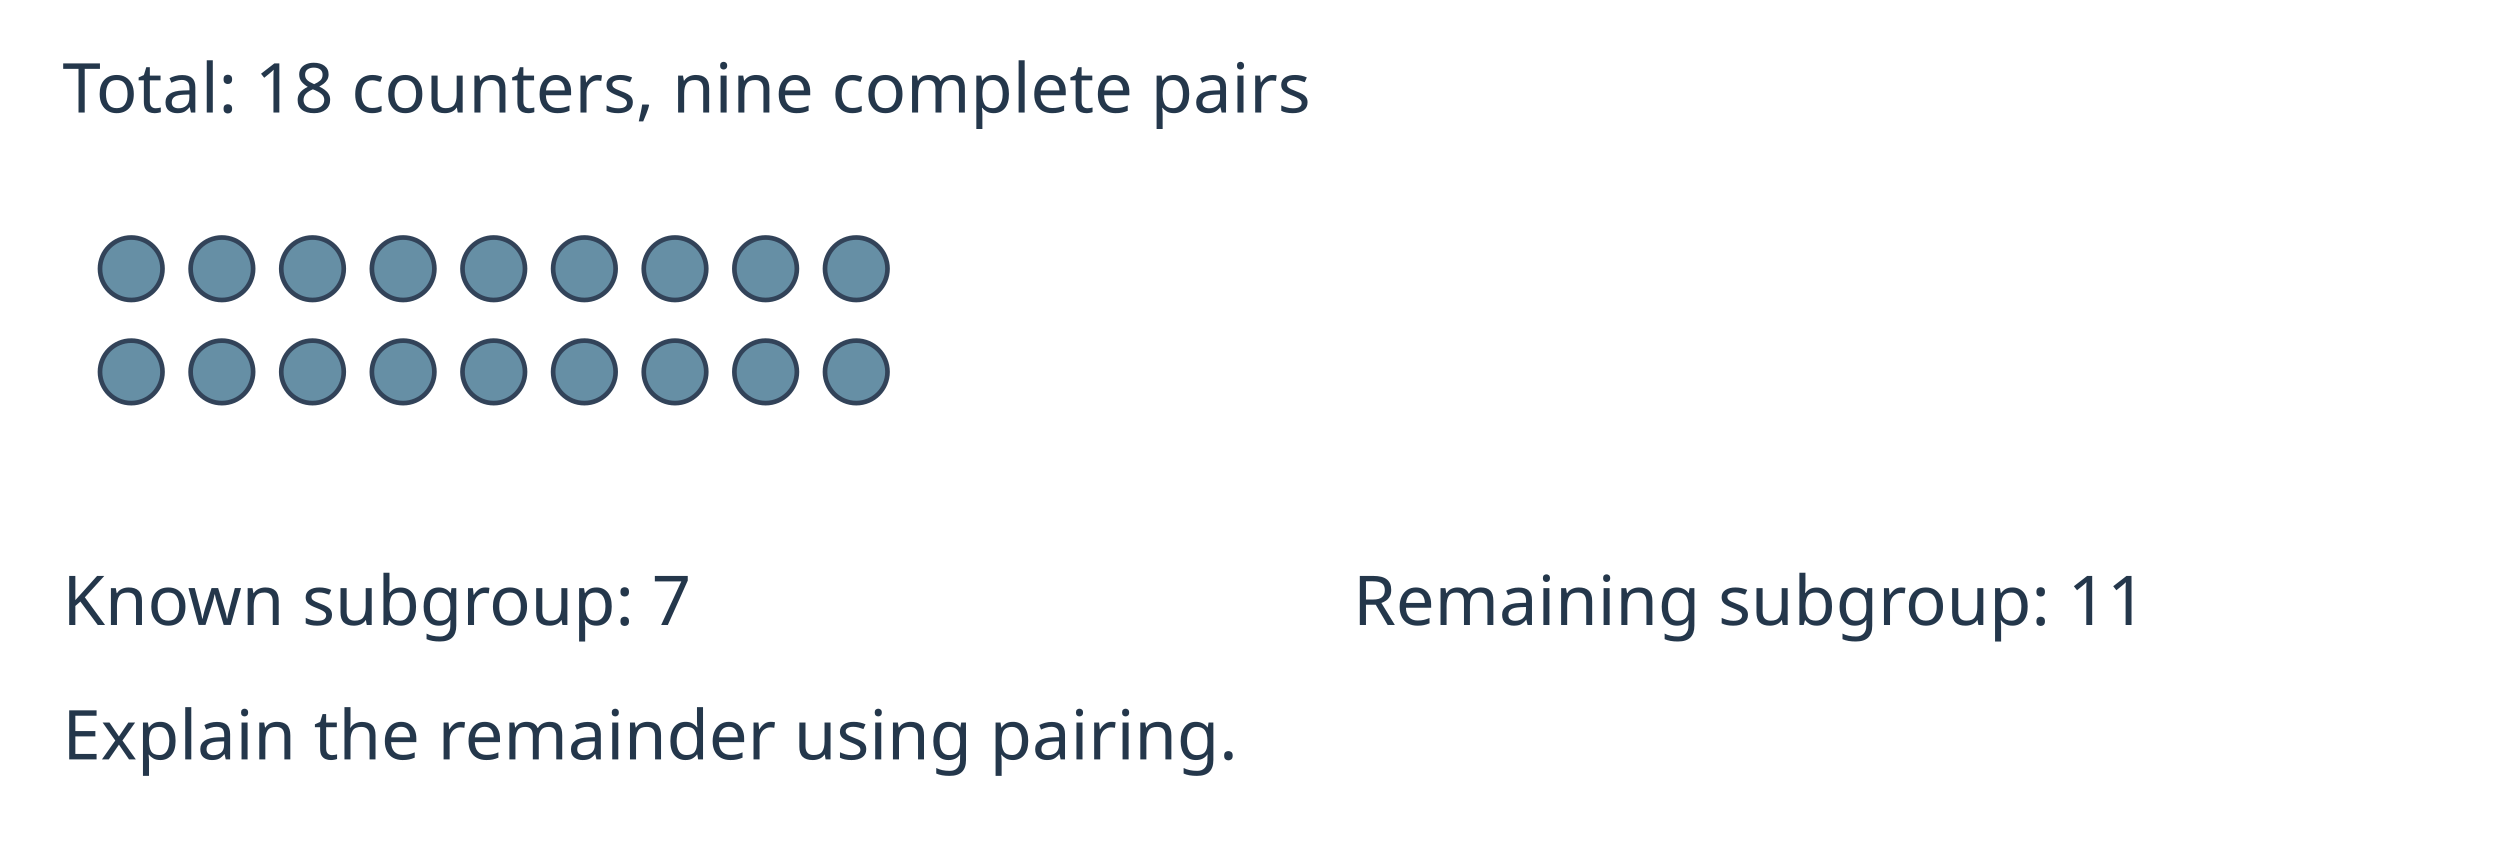
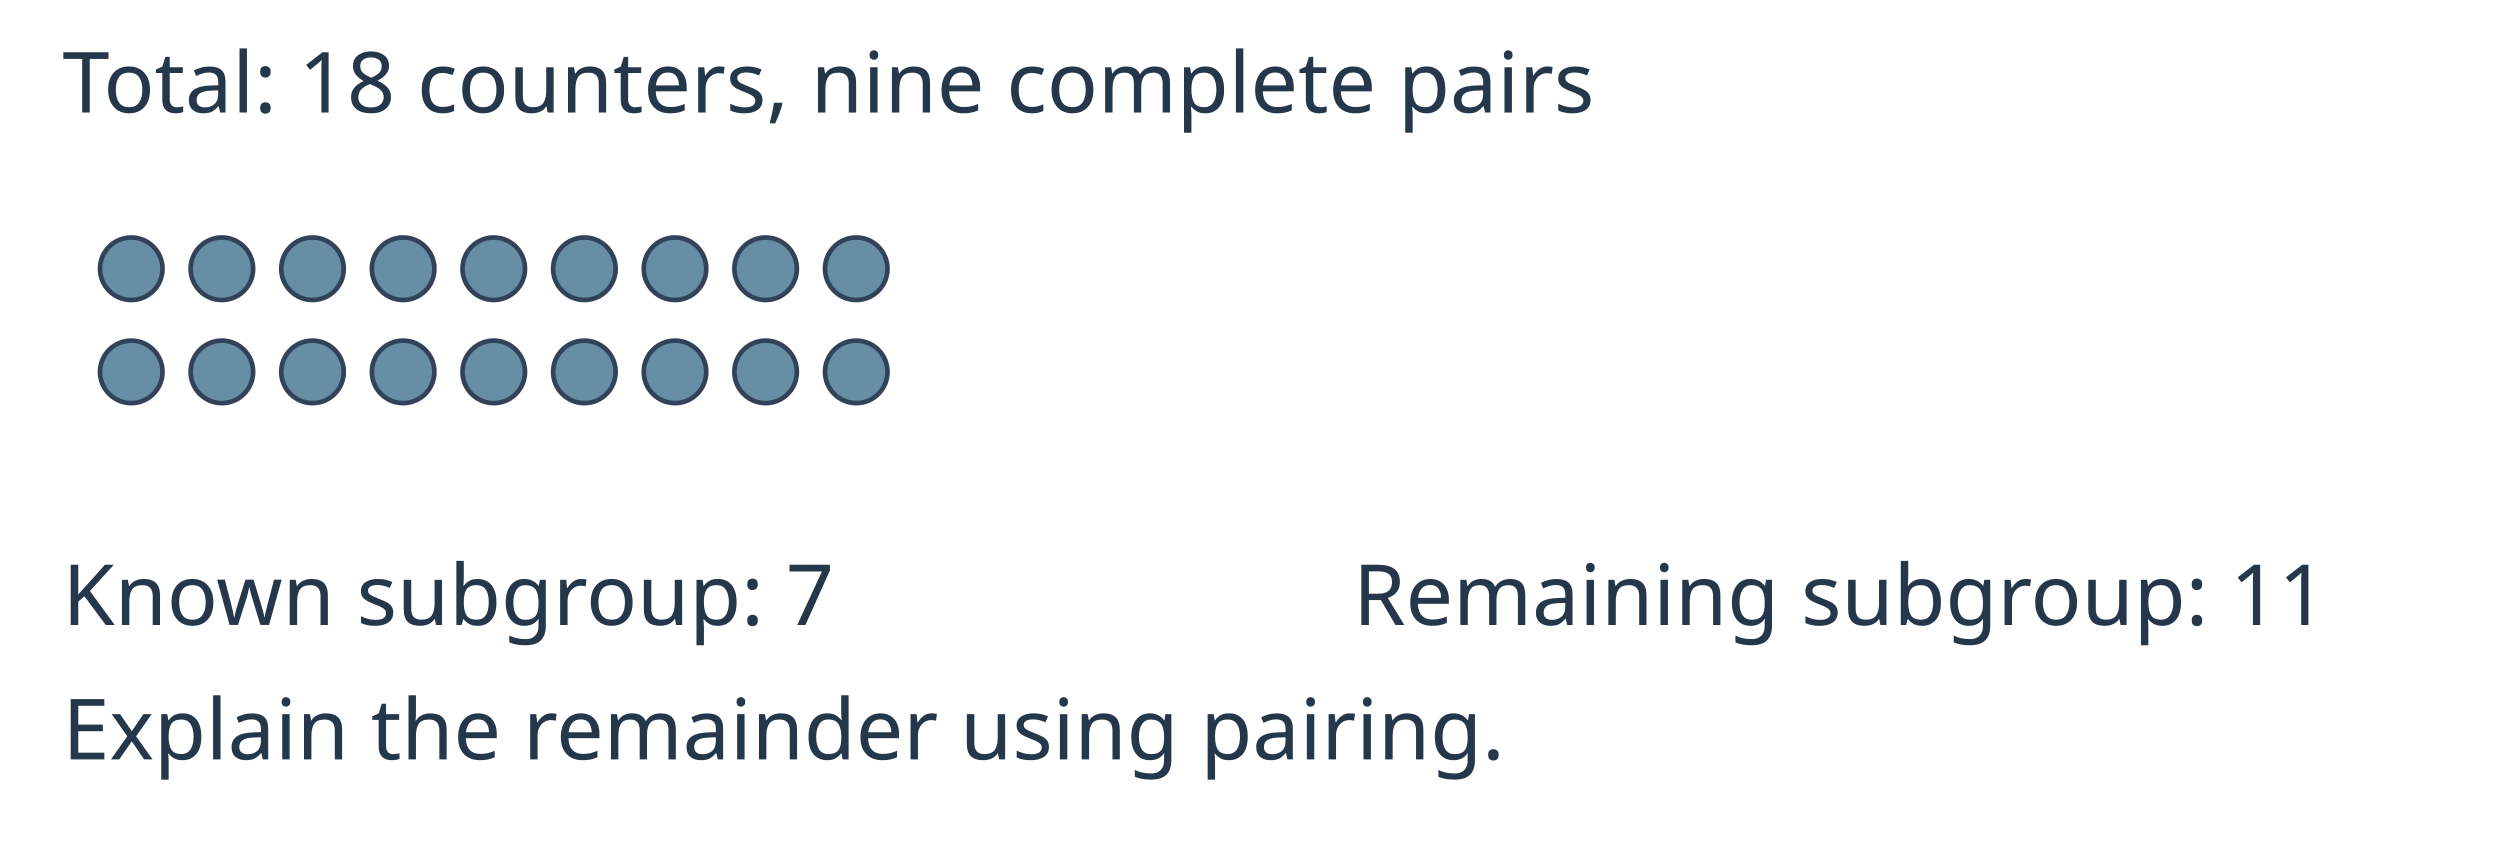
- <svg xmlns="http://www.w3.org/2000/svg" viewBox="0 0 800 272" style="width:100%;max-width:550px!important;height:auto" role="img" aria-label="Even complete group and two given subgroup sizes" font-family="system-ui,sans-serif" font-size="22">
+ <svg xmlns="http://www.w3.org/2000/svg" viewBox="0 0 800 272" style="width:100%;max-width:550px!important;height:auto" role="img" aria-label="Even complete group and two given subgroup sizes" font-family="system-ui,sans-serif" font-size="27">
  <g data-g9-stage-id="EXP-D1-QB-GIVENS">
    <text x="20" y="36" fill="#24374b">Total: 18 counters, nine complete pairs</text>
    <circle cx="42" cy="86" r="10" fill="#668fa5" stroke="#324359" stroke-width="1.5" />
    <circle cx="71" cy="86" r="10" fill="#668fa5" stroke="#324359" stroke-width="1.5" />
    <circle cx="100" cy="86" r="10" fill="#668fa5" stroke="#324359" stroke-width="1.5" />
    <circle cx="129" cy="86" r="10" fill="#668fa5" stroke="#324359" stroke-width="1.5" />
    <circle cx="158" cy="86" r="10" fill="#668fa5" stroke="#324359" stroke-width="1.5" />
    <circle cx="187" cy="86" r="10" fill="#668fa5" stroke="#324359" stroke-width="1.5" />
    <circle cx="216" cy="86" r="10" fill="#668fa5" stroke="#324359" stroke-width="1.5" />
    <circle cx="245" cy="86" r="10" fill="#668fa5" stroke="#324359" stroke-width="1.5" />
    <circle cx="274" cy="86" r="10" fill="#668fa5" stroke="#324359" stroke-width="1.5" />
    <circle cx="42" cy="119" r="10" fill="#668fa5" stroke="#324359" stroke-width="1.5" />
    <circle cx="71" cy="119" r="10" fill="#668fa5" stroke="#324359" stroke-width="1.5" />
    <circle cx="100" cy="119" r="10" fill="#668fa5" stroke="#324359" stroke-width="1.5" />
    <circle cx="129" cy="119" r="10" fill="#668fa5" stroke="#324359" stroke-width="1.5" />
    <circle cx="158" cy="119" r="10" fill="#668fa5" stroke="#324359" stroke-width="1.5" />
    <circle cx="187" cy="119" r="10" fill="#668fa5" stroke="#324359" stroke-width="1.5" />
    <circle cx="216" cy="119" r="10" fill="#668fa5" stroke="#324359" stroke-width="1.5" />
    <circle cx="245" cy="119" r="10" fill="#668fa5" stroke="#324359" stroke-width="1.5" />
    <circle cx="274" cy="119" r="10" fill="#668fa5" stroke="#324359" stroke-width="1.5" />
    <text x="20" y="200" fill="#24374b">Known subgroup: 7</text>
    <text x="433" y="200" fill="#24374b">Remaining subgroup: 11</text>
    <text x="20" y="243" fill="#24374b">Explain the remainder using pairing.</text>
  </g>
</svg>
